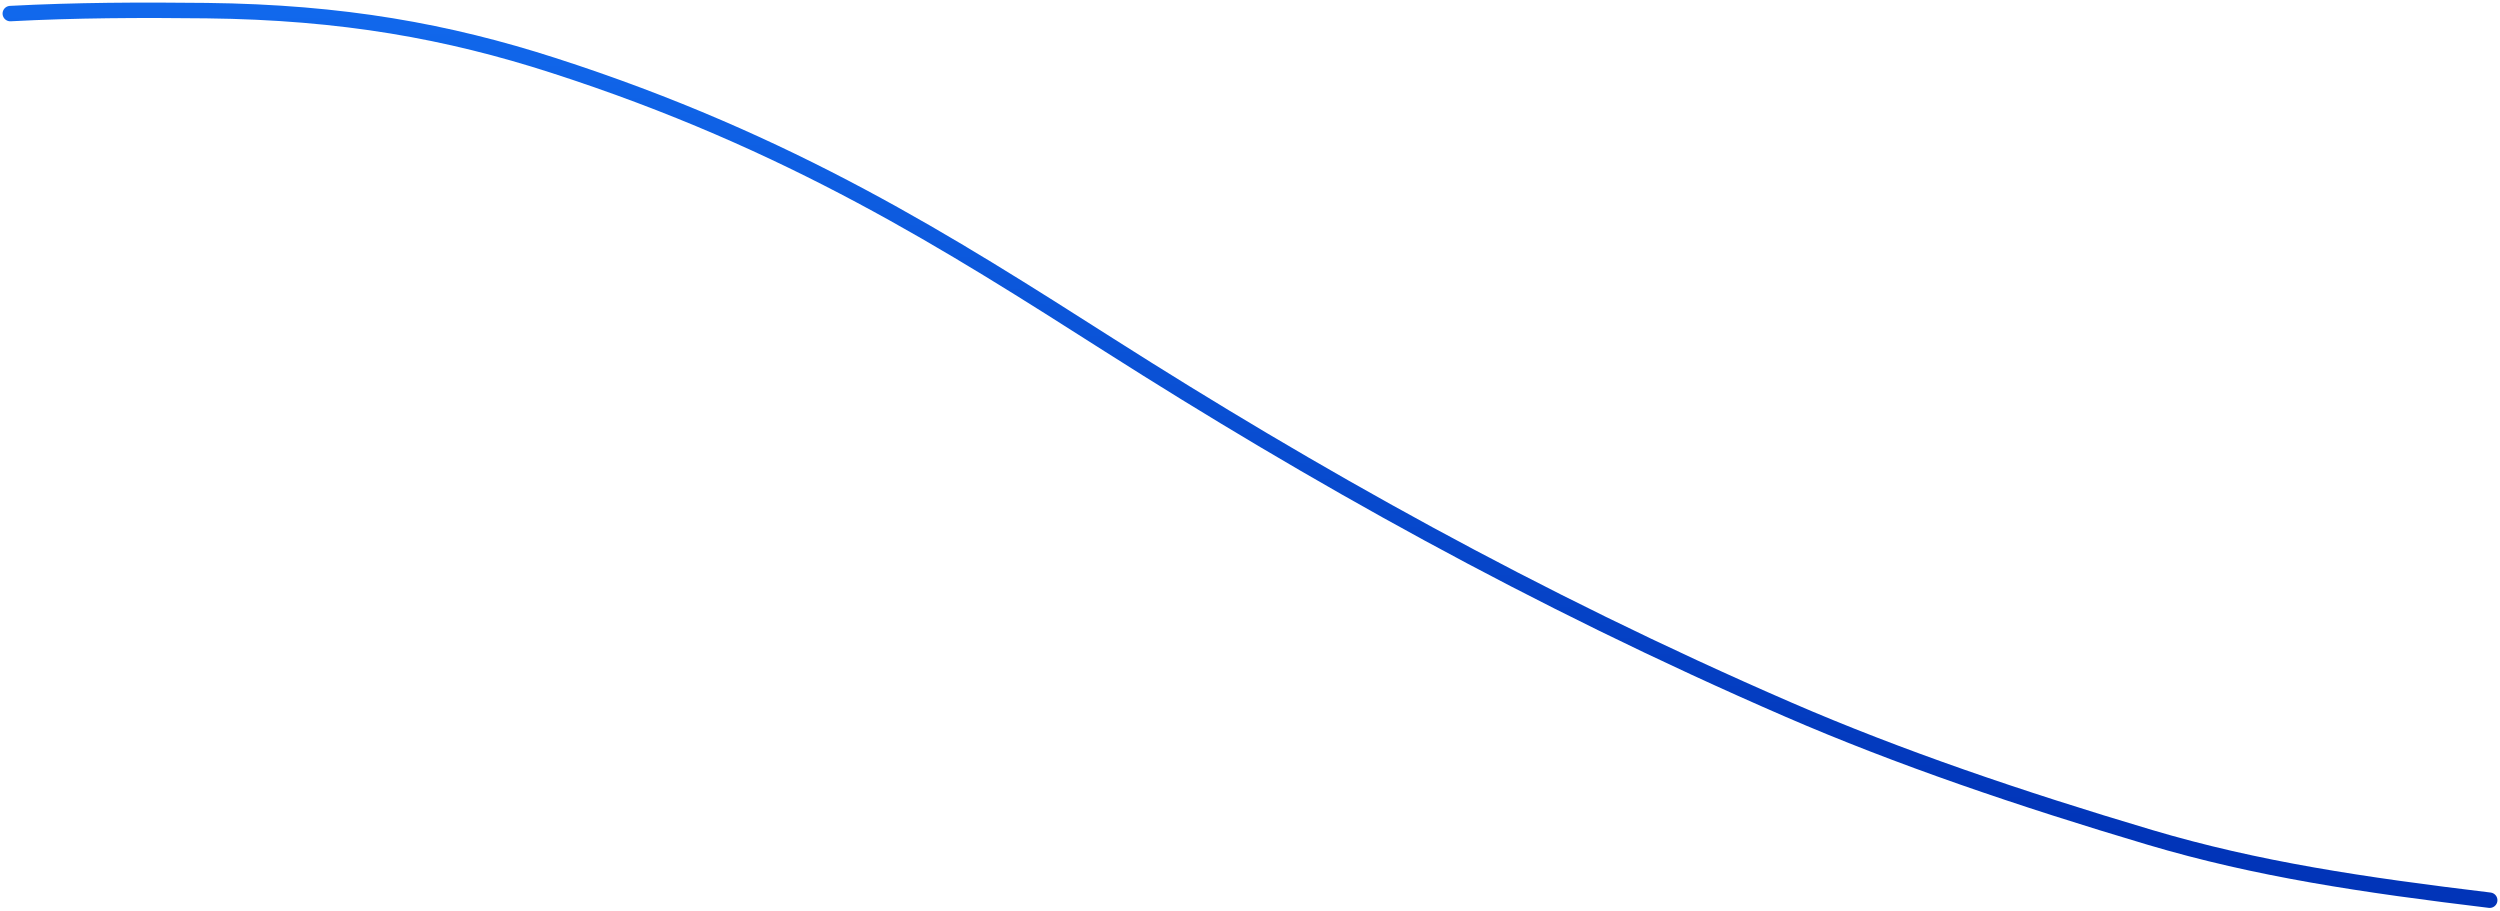
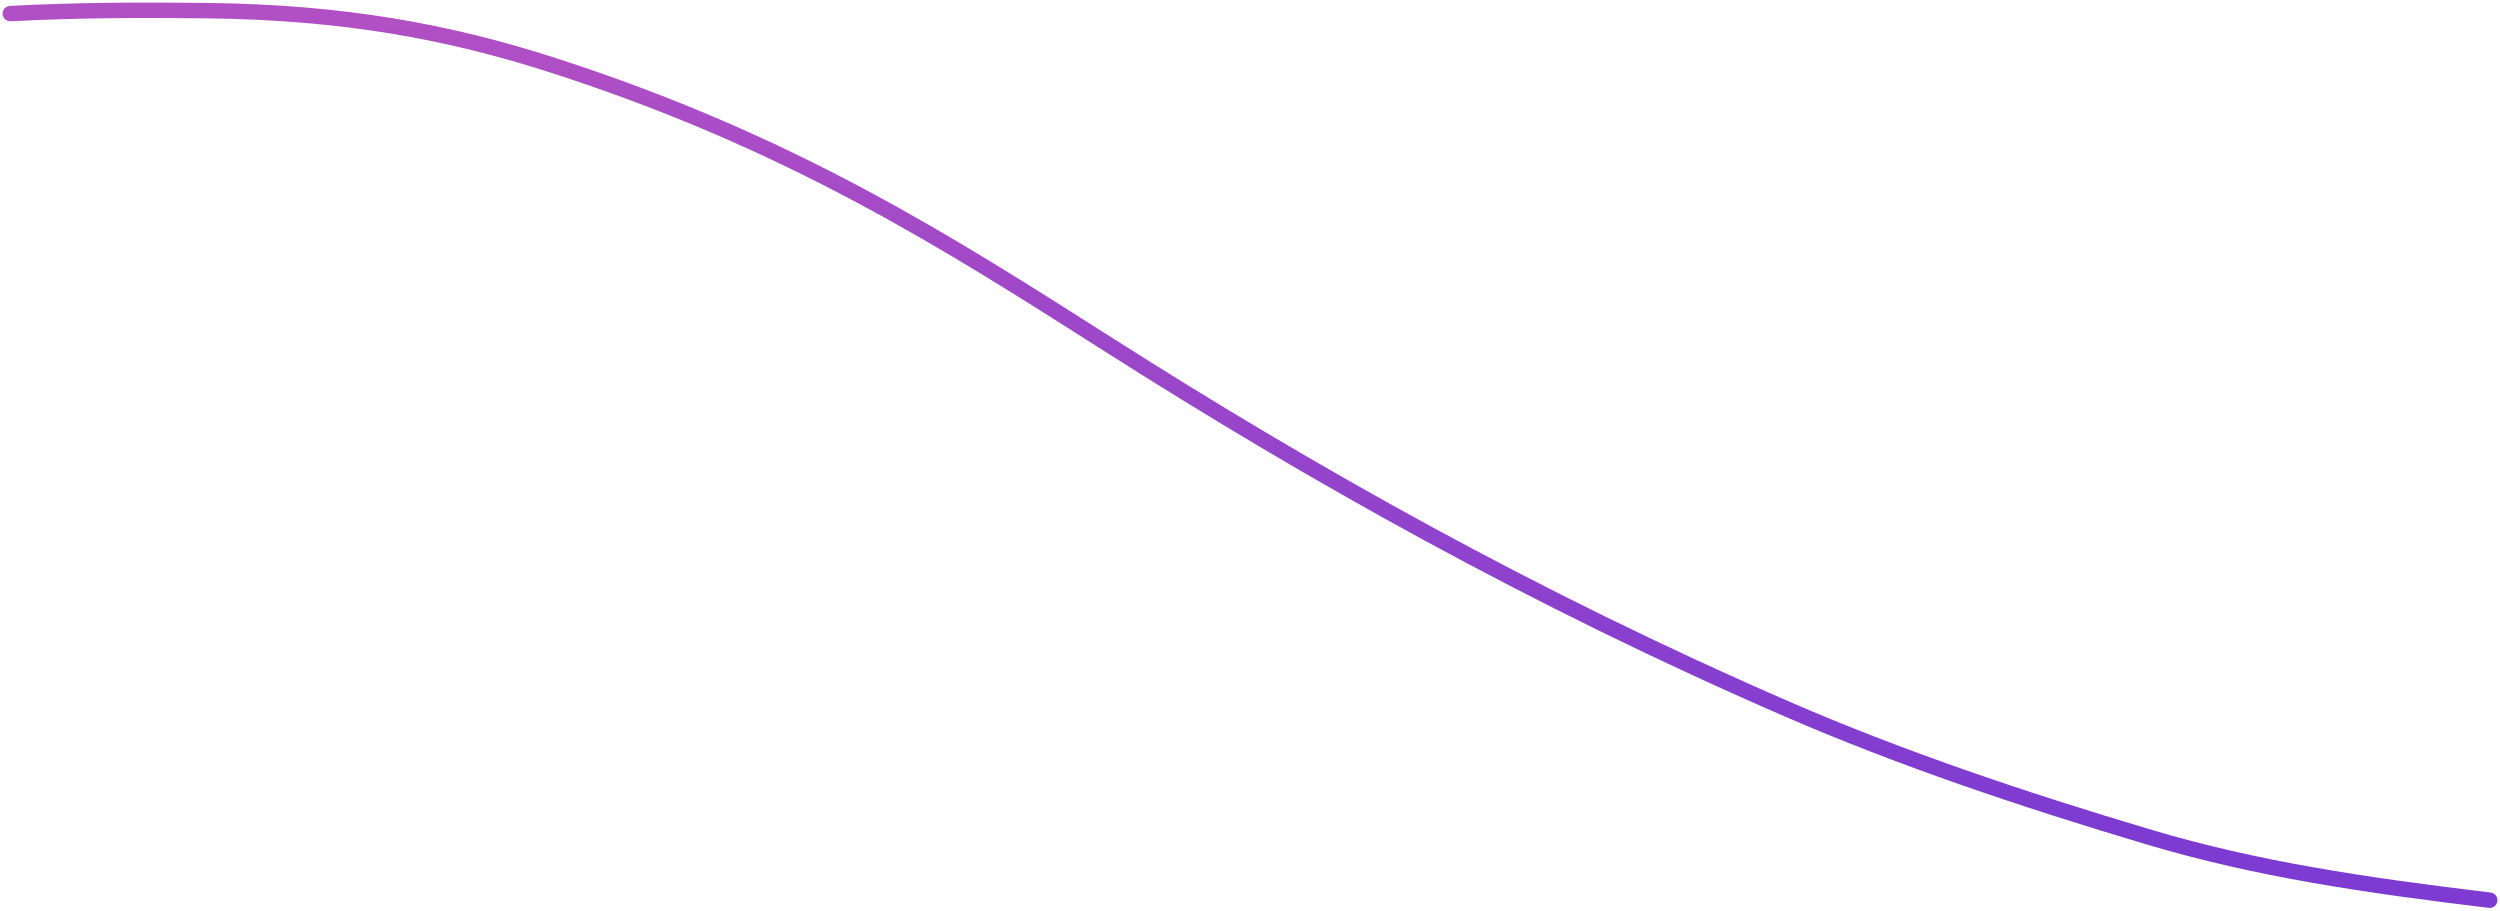
<svg xmlns="http://www.w3.org/2000/svg" width="486" height="177" viewBox="0 0 486 177" fill="none">
  <path d="M2 2.64C14.646 1.971 27.41 1.921 40.162 2.067C66.66 2.371 87.09 6.115 107.508 12.693C153.95 27.655 184.505 47.277 215.741 67.156C254.734 91.971 297.901 116.371 347.706 137.97C369.045 147.224 392.656 155.268 417.937 162.784C438.81 168.989 459.357 172.024 484 175" stroke="url(#paint0_linear_18_166)" stroke-width="3" stroke-linecap="round" />
  <defs>
    <linearGradient id="paint0_linear_18_166" x1="243" y1="2" x2="243" y2="175" gradientUnits="userSpaceOnUse">
-       <stop stop-color="#1168EC" />
-       <stop offset="0.929" stop-color="#0134B8" />
+       <stop stop-color="#b150c4" />
+       <stop offset="0.929" stop-color="#7d3bd1" />
    </linearGradient>
  </defs>
</svg>
